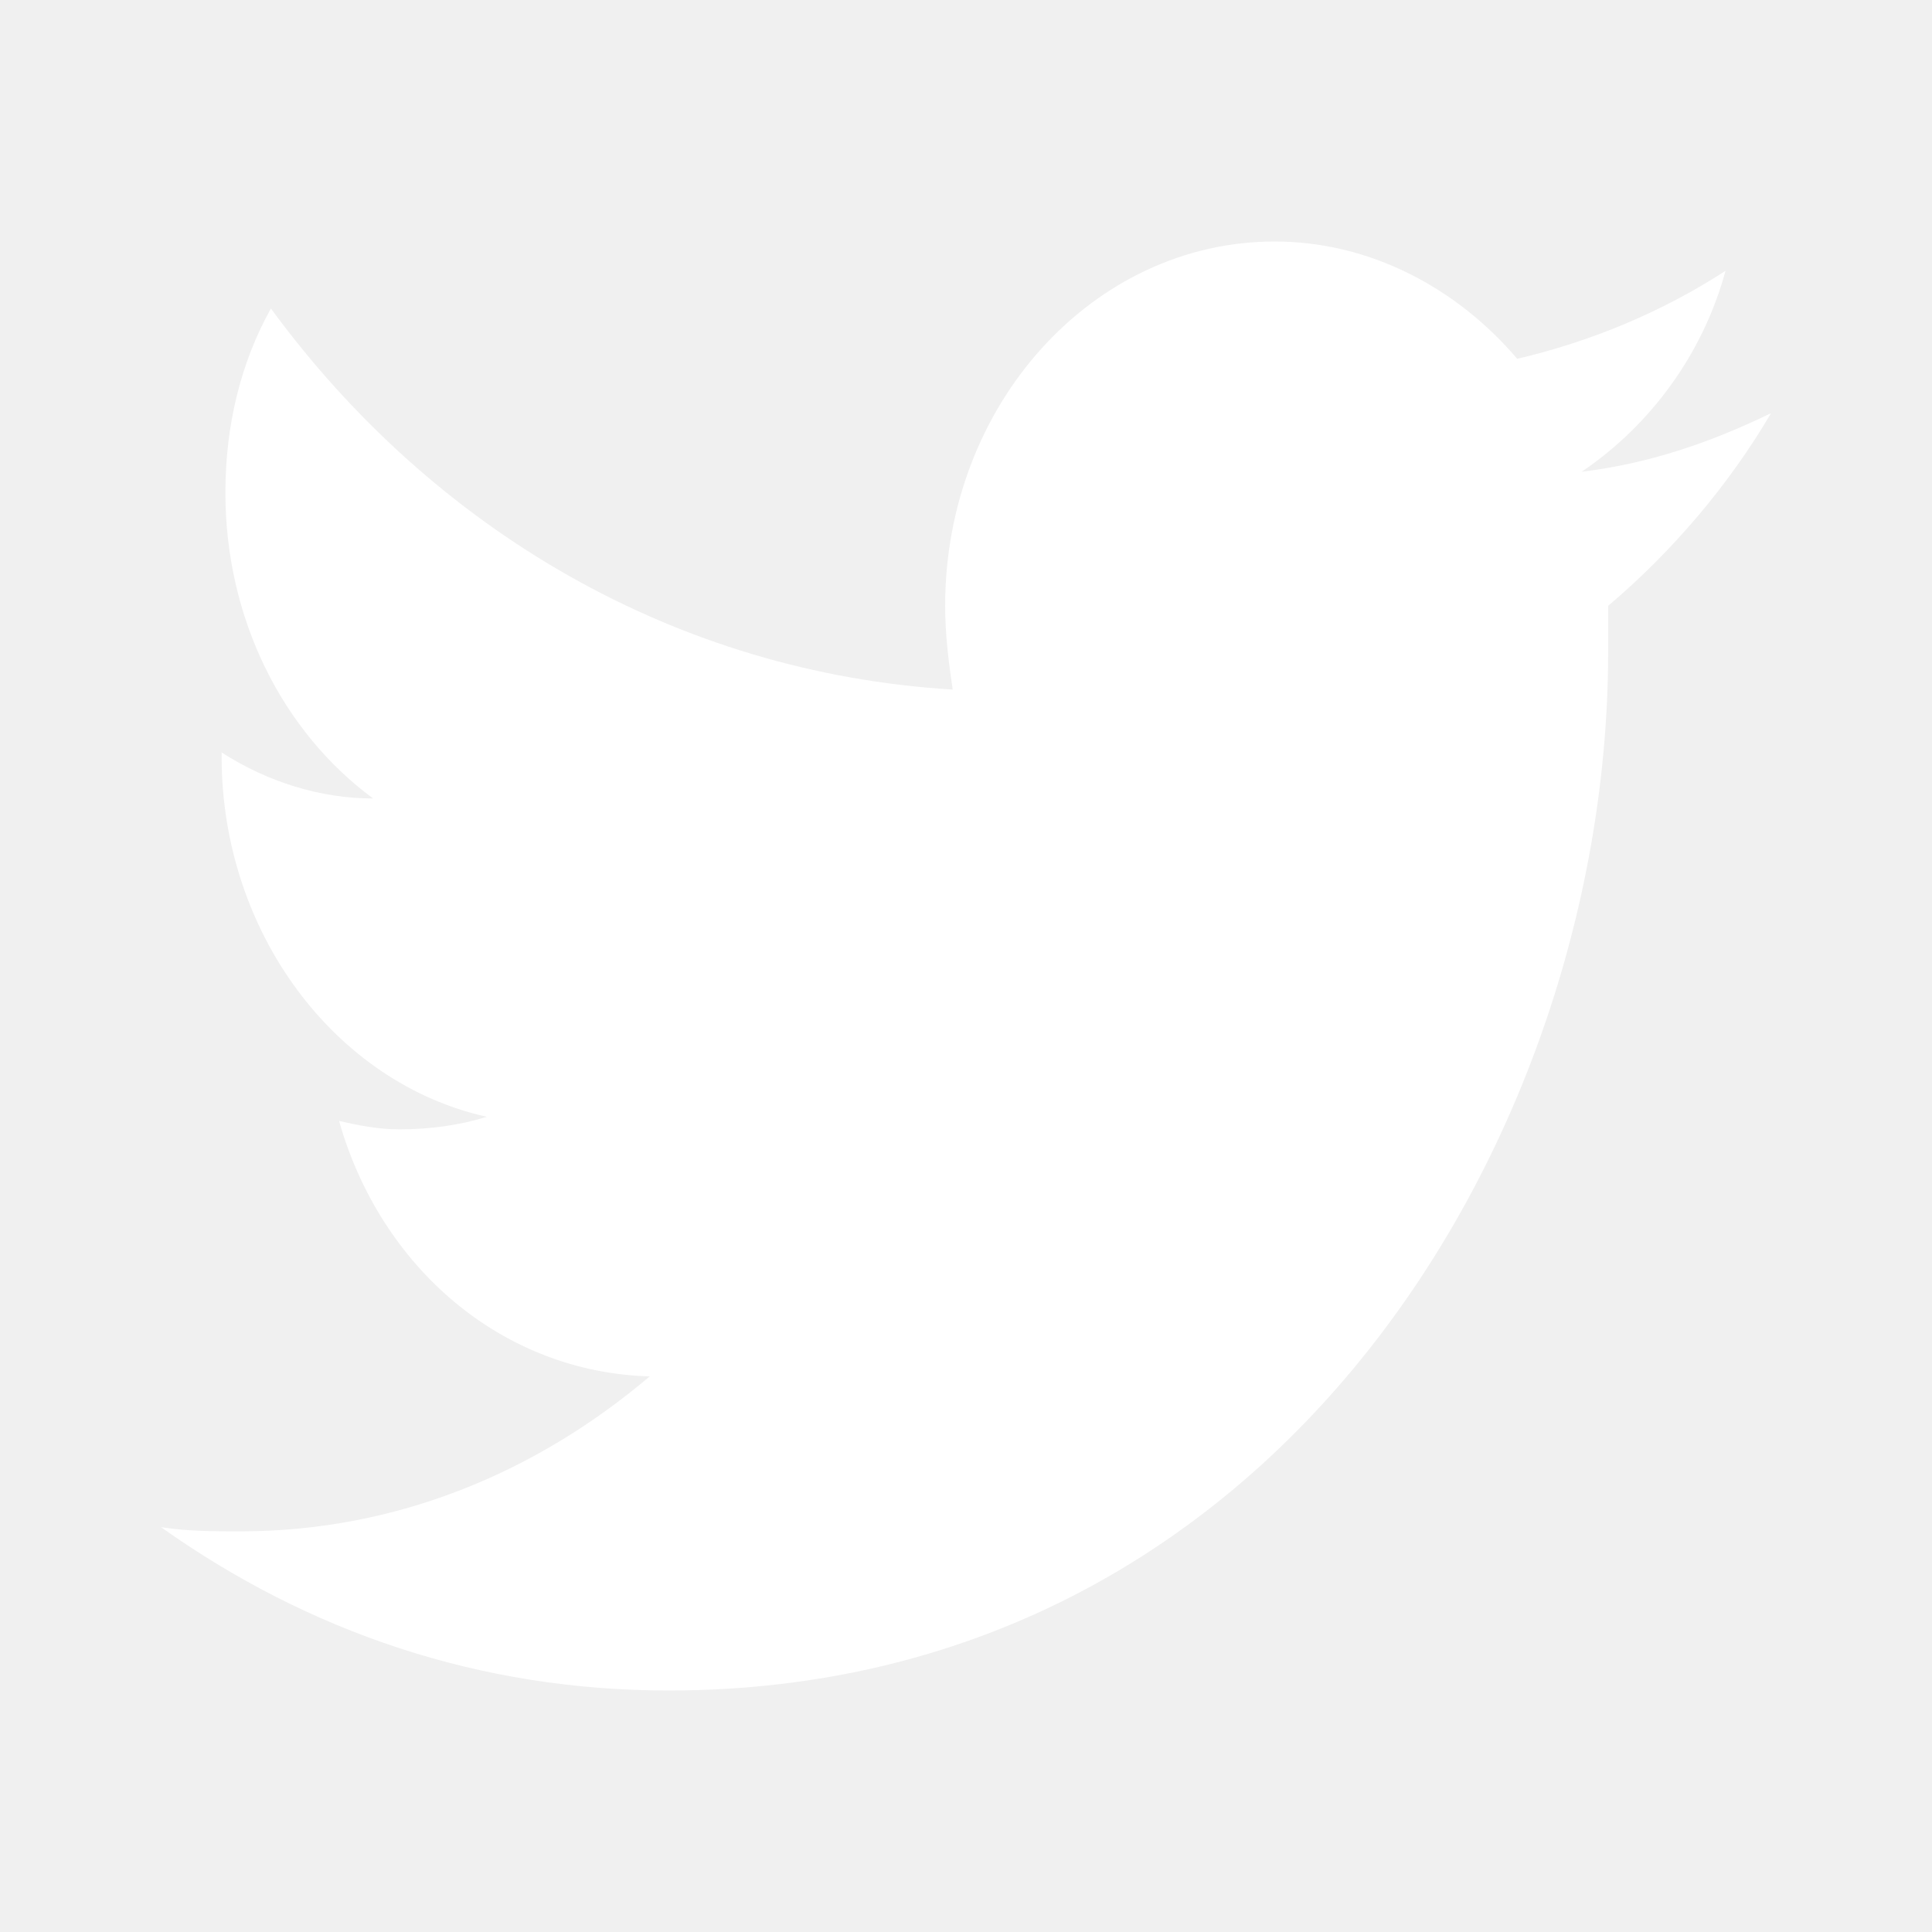
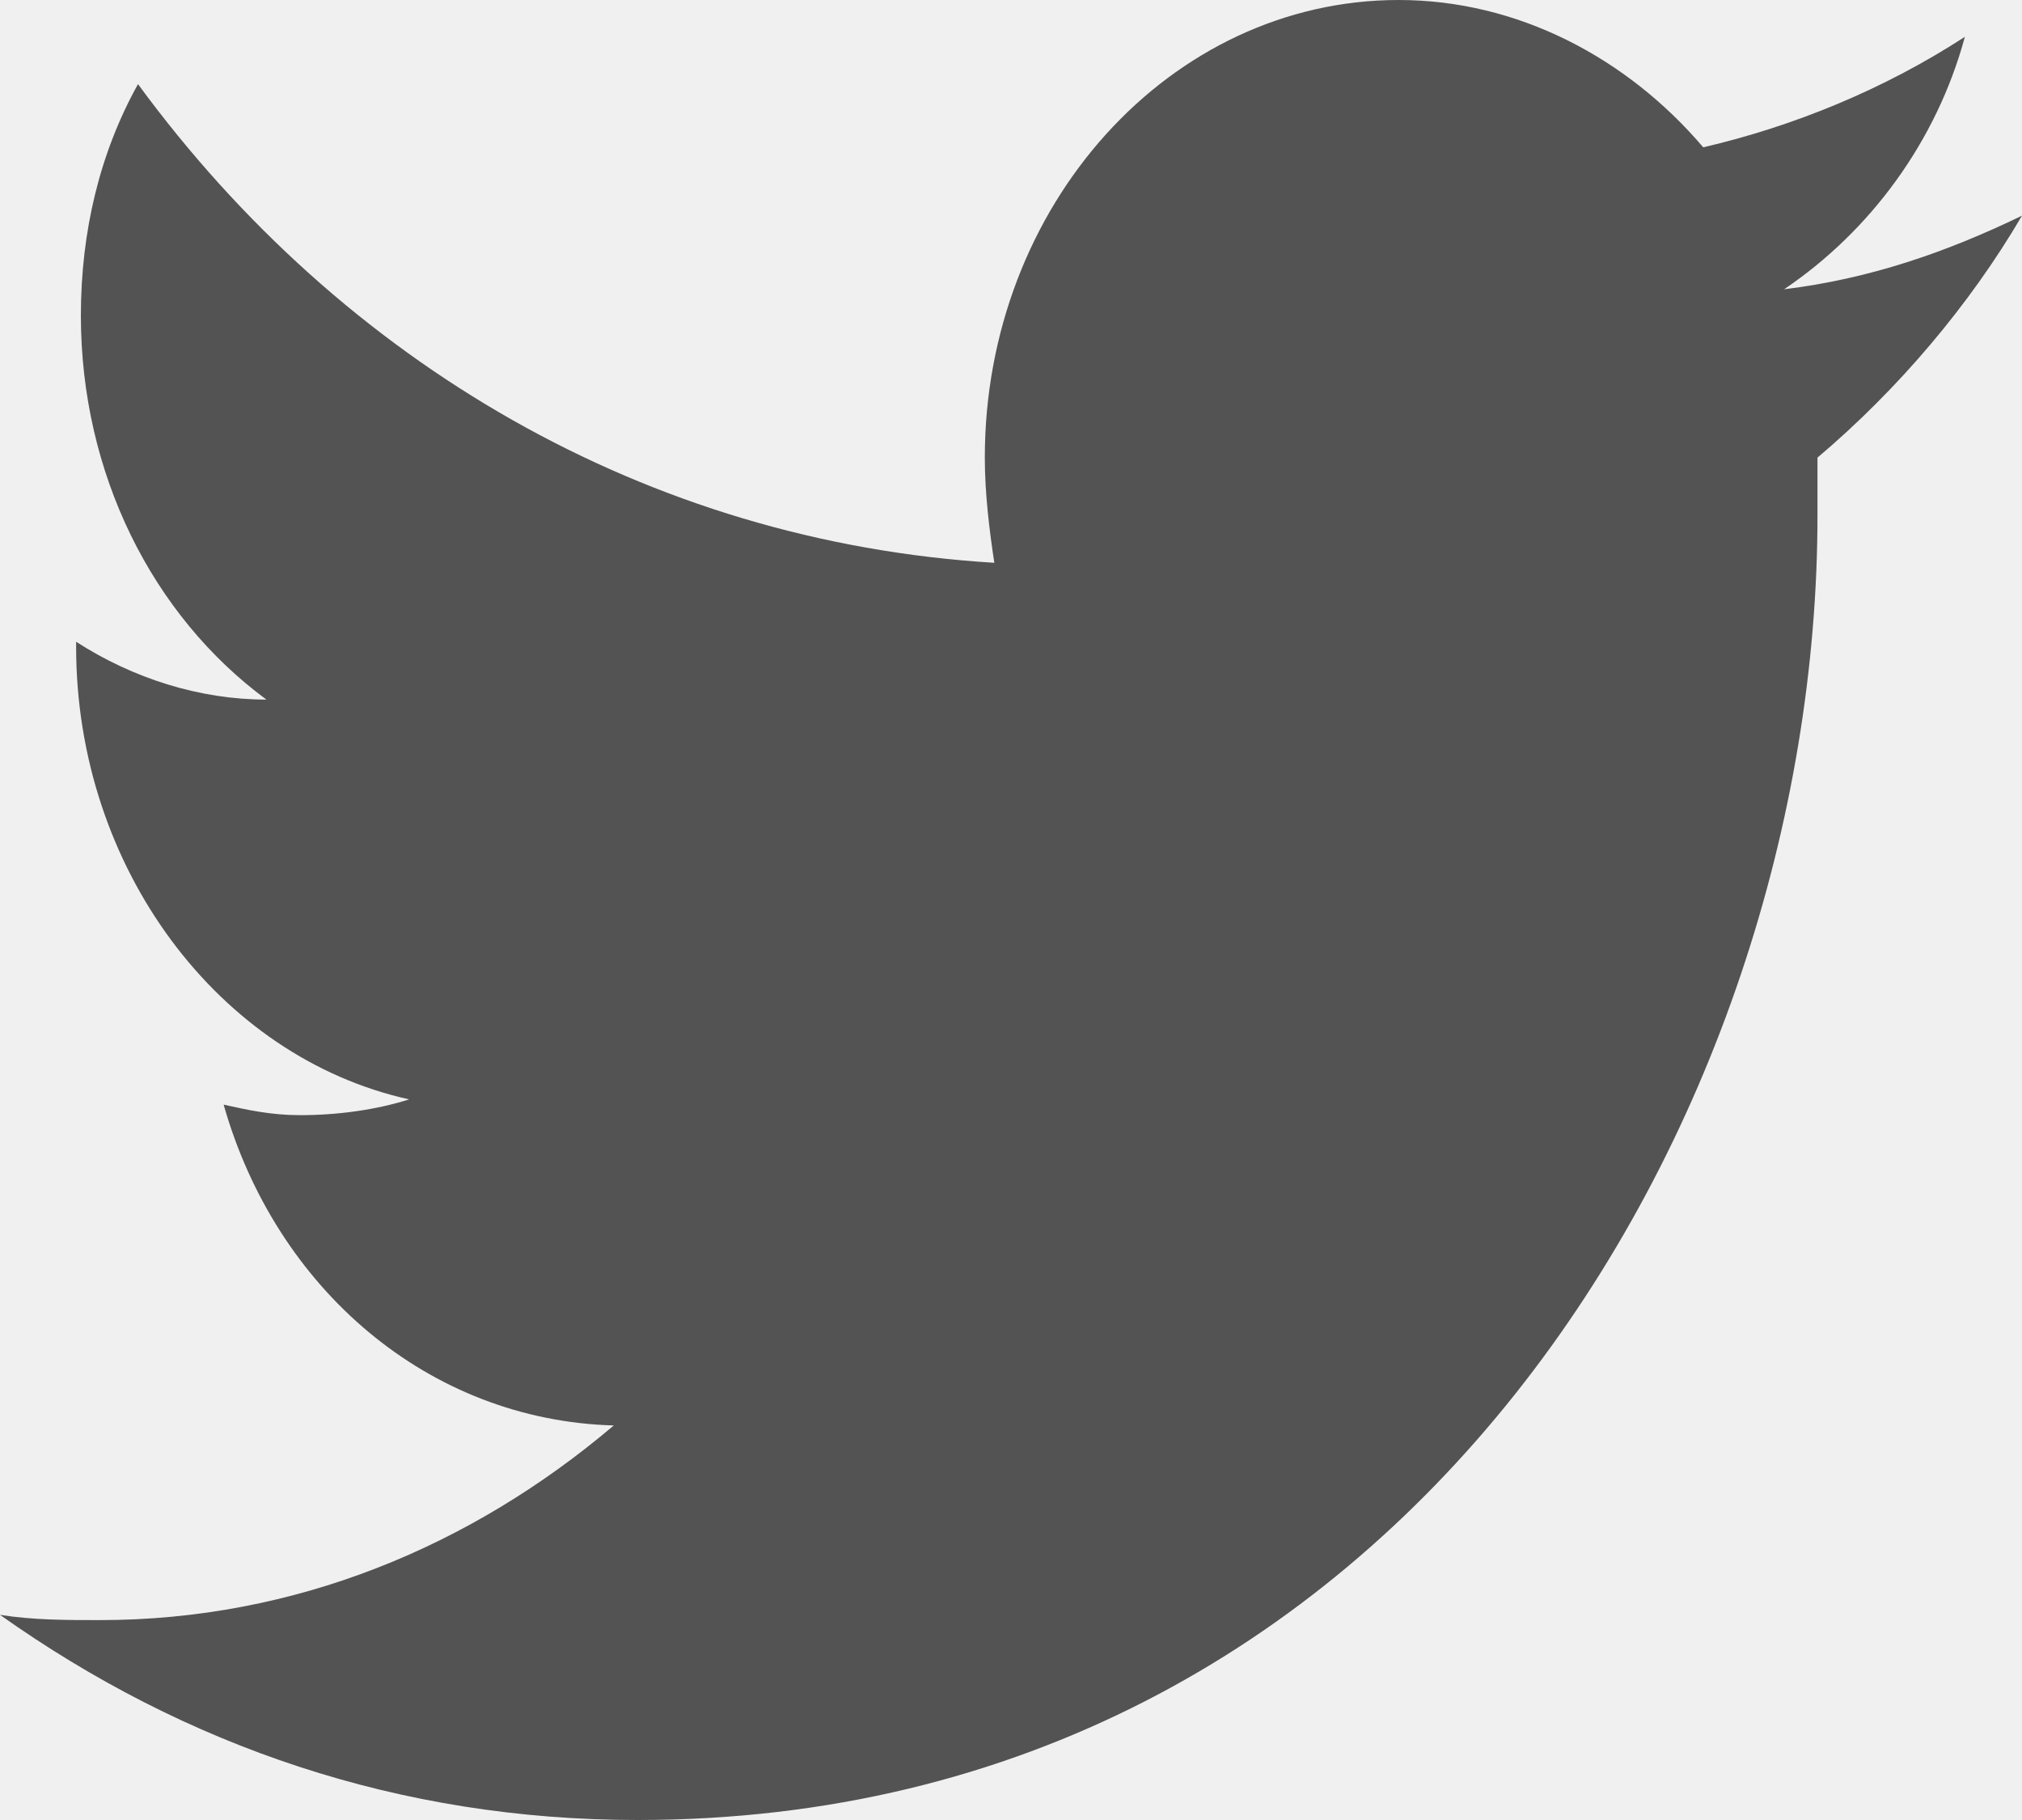
- <svg xmlns="http://www.w3.org/2000/svg" width="24" height="24" viewBox="0 0 24 24" fill="none">
-   <path fill-rule="evenodd" clip-rule="evenodd" d="M22 5.133C21.247 5.497 20.494 5.757 19.647 5.861C20.494 5.289 21.153 4.405 21.435 3.364C20.635 3.884 19.741 4.249 18.847 4.457C18.094 3.572 17.012 3 15.835 3C13.576 3 11.741 5.029 11.741 7.526C11.741 7.89 11.788 8.254 11.835 8.566C8.4 8.358 5.388 6.59 3.365 3.832C2.988 4.509 2.8 5.289 2.8 6.121C2.8 7.682 3.506 9.087 4.635 9.919C3.976 9.919 3.318 9.711 2.753 9.347V9.399C2.753 11.584 4.165 13.457 6.047 13.873C5.718 13.977 5.341 14.029 4.965 14.029C4.682 14.029 4.447 13.977 4.212 13.925C4.729 15.746 6.235 17.046 8.071 17.098C6.659 18.295 4.918 19.023 2.988 19.023C2.659 19.023 2.329 19.023 2 18.971C3.835 20.272 5.953 21 8.306 21C15.882 21 19.977 14.081 19.977 8.098C19.977 7.89 19.977 7.682 19.977 7.526C20.776 6.85 21.482 6.017 22 5.133Z" fill="white" />
+ <svg xmlns="http://www.w3.org/2000/svg" width="20" height="18" viewBox="0 0 20 18" fill="none">
+   <path fill-rule="evenodd" clip-rule="evenodd" d="M20 2.133C19.247 2.497 18.494 2.757 17.647 2.861C18.494 2.289 19.153 1.405 19.435 0.364C18.635 0.884 17.741 1.249 16.847 1.457C16.094 0.572 15.012 0 13.835 0C11.576 0 9.741 2.029 9.741 4.526C9.741 4.89 9.788 5.254 9.835 5.566C6.4 5.358 3.388 3.59 1.365 0.832C0.988 1.509 0.8 2.289 0.8 3.121C0.8 4.682 1.506 6.087 2.635 6.919C1.976 6.919 1.318 6.711 0.753 6.347V6.399C0.753 8.584 2.165 10.457 4.047 10.873C3.718 10.977 3.341 11.029 2.965 11.029C2.682 11.029 2.447 10.977 2.212 10.925C2.729 12.746 4.235 14.046 6.071 14.098C4.659 15.295 2.918 16.023 0.988 16.023C0.659 16.023 0.329 16.023 0 15.971C1.835 17.272 3.953 18 6.306 18C13.882 18 17.977 11.081 17.977 5.098C17.977 4.89 17.977 4.682 17.977 4.526C18.776 3.85 19.482 3.017 20 2.133Z" fill="#535353" />
</svg>
